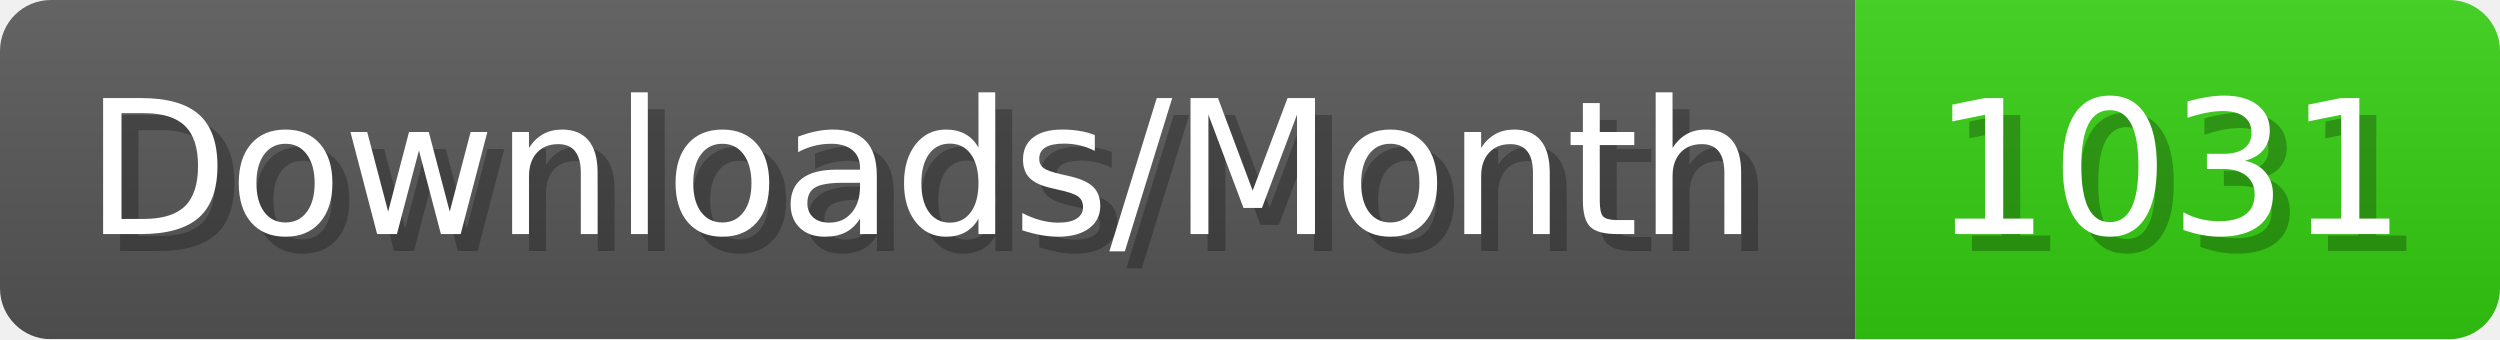
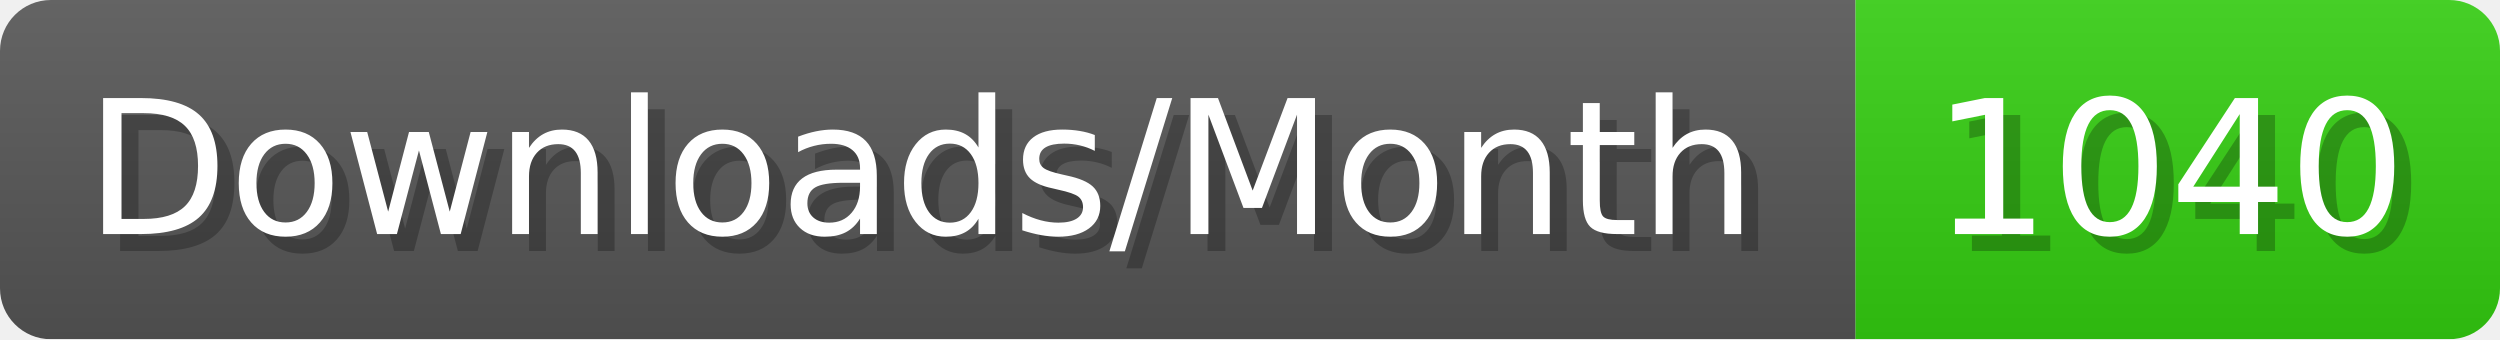
- <svg xmlns="http://www.w3.org/2000/svg" width="147.4" height="20" viewBox="0 0 1474 200" role="img" aria-label="Downloads/Month: 1031">
+ <svg xmlns="http://www.w3.org/2000/svg" width="147.4" height="20" viewBox="0 0 1474 200" role="img" aria-label="Downloads/Month: 1040">
  <linearGradient id="YlXUI" x2="0" y2="100%">
    <stop offset="0" stop-opacity=".1" stop-color="#EEE" />
    <stop offset="1" stop-opacity=".1" />
  </linearGradient>
  <mask id="JHhop">
    <rect width="1474" height="200" rx="30" fill="#FFF" />
  </mask>
  <g mask="url(#JHhop)">
    <rect width="1094" height="200" fill="#555" />
    <rect width="380" height="200" fill="#3C1" x="1094" />
    <rect width="1474" height="200" fill="url(#YlXUI)" />
  </g>
  <g aria-hidden="true" fill="#fff" text-anchor="start" font-family="Verdana,DejaVu Sans,sans-serif" font-size="110">
    <text x="60" y="148" textLength="994" fill="#000" opacity="0.25">Downloads/Month</text>
    <text x="50" y="138" textLength="994">Downloads/Month</text>
-     <text x="1149" y="148" textLength="280" fill="#000" opacity="0.25">1031</text>
-     <text x="1139" y="138" textLength="280">1031</text>
+     <text x="1149" y="148" textLength="280" fill="#000" opacity="0.25">1040</text>
+     <text x="1139" y="138" textLength="280">1040</text>
  </g>
</svg>
